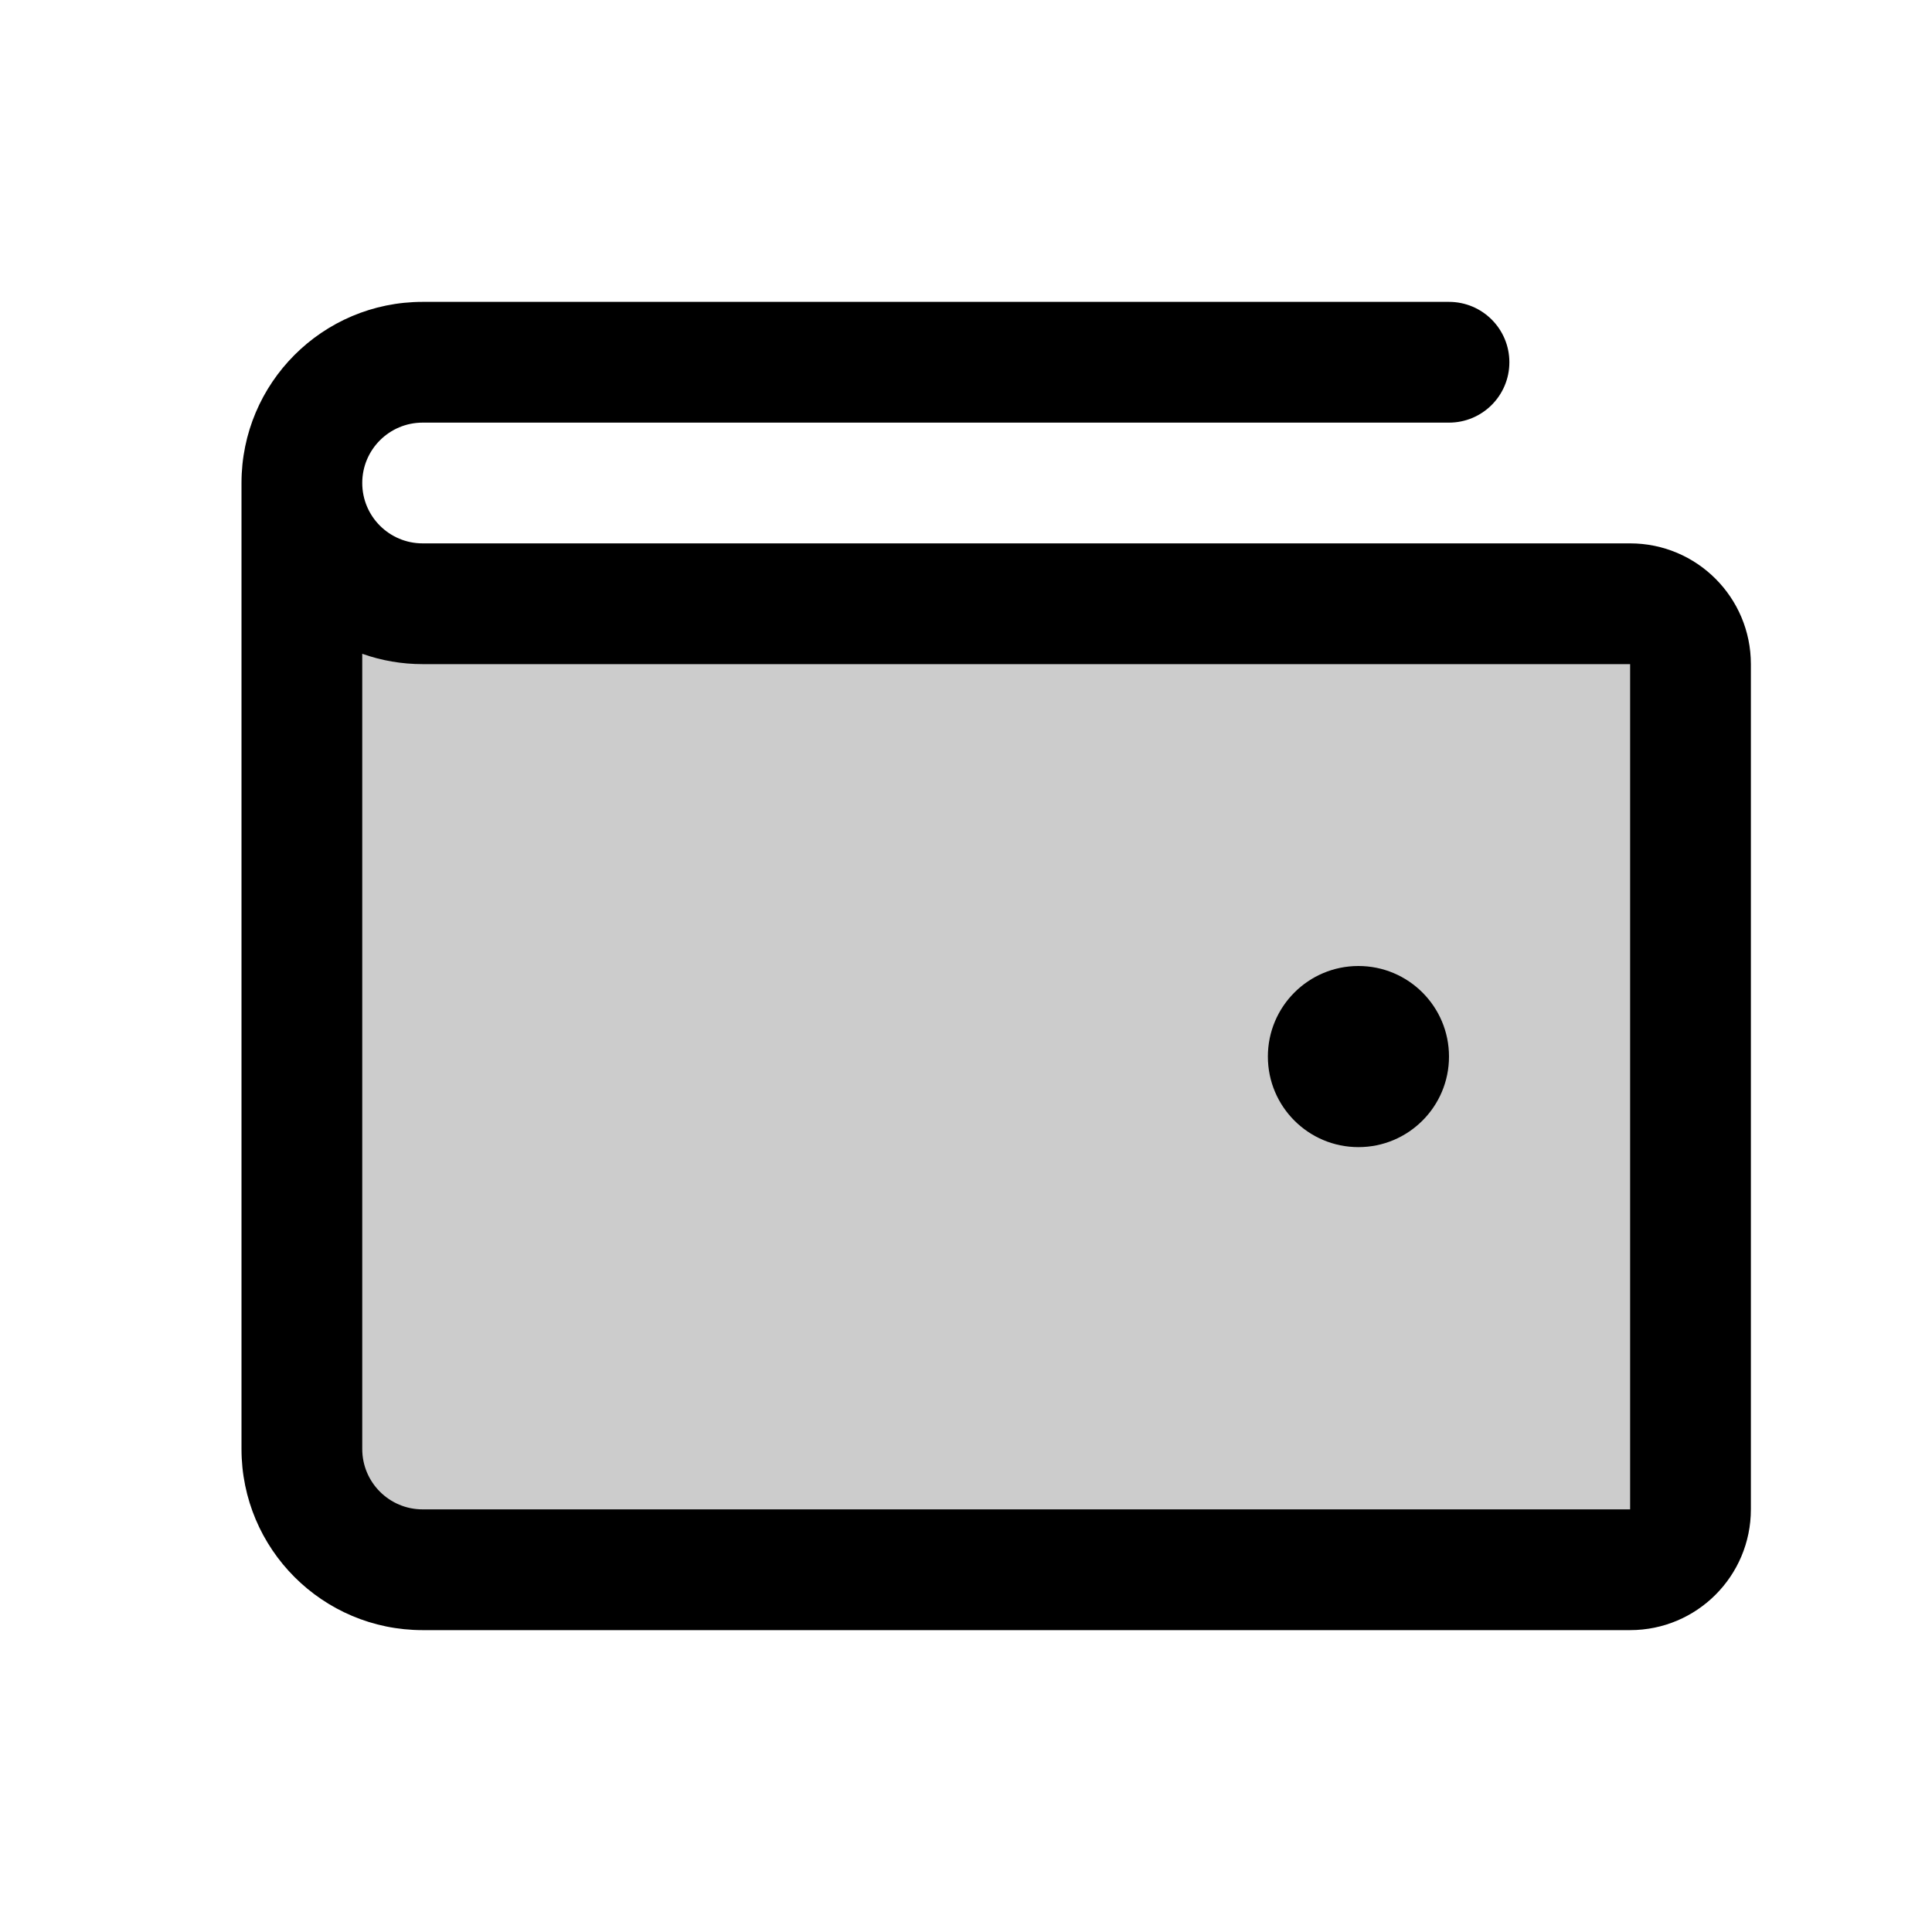
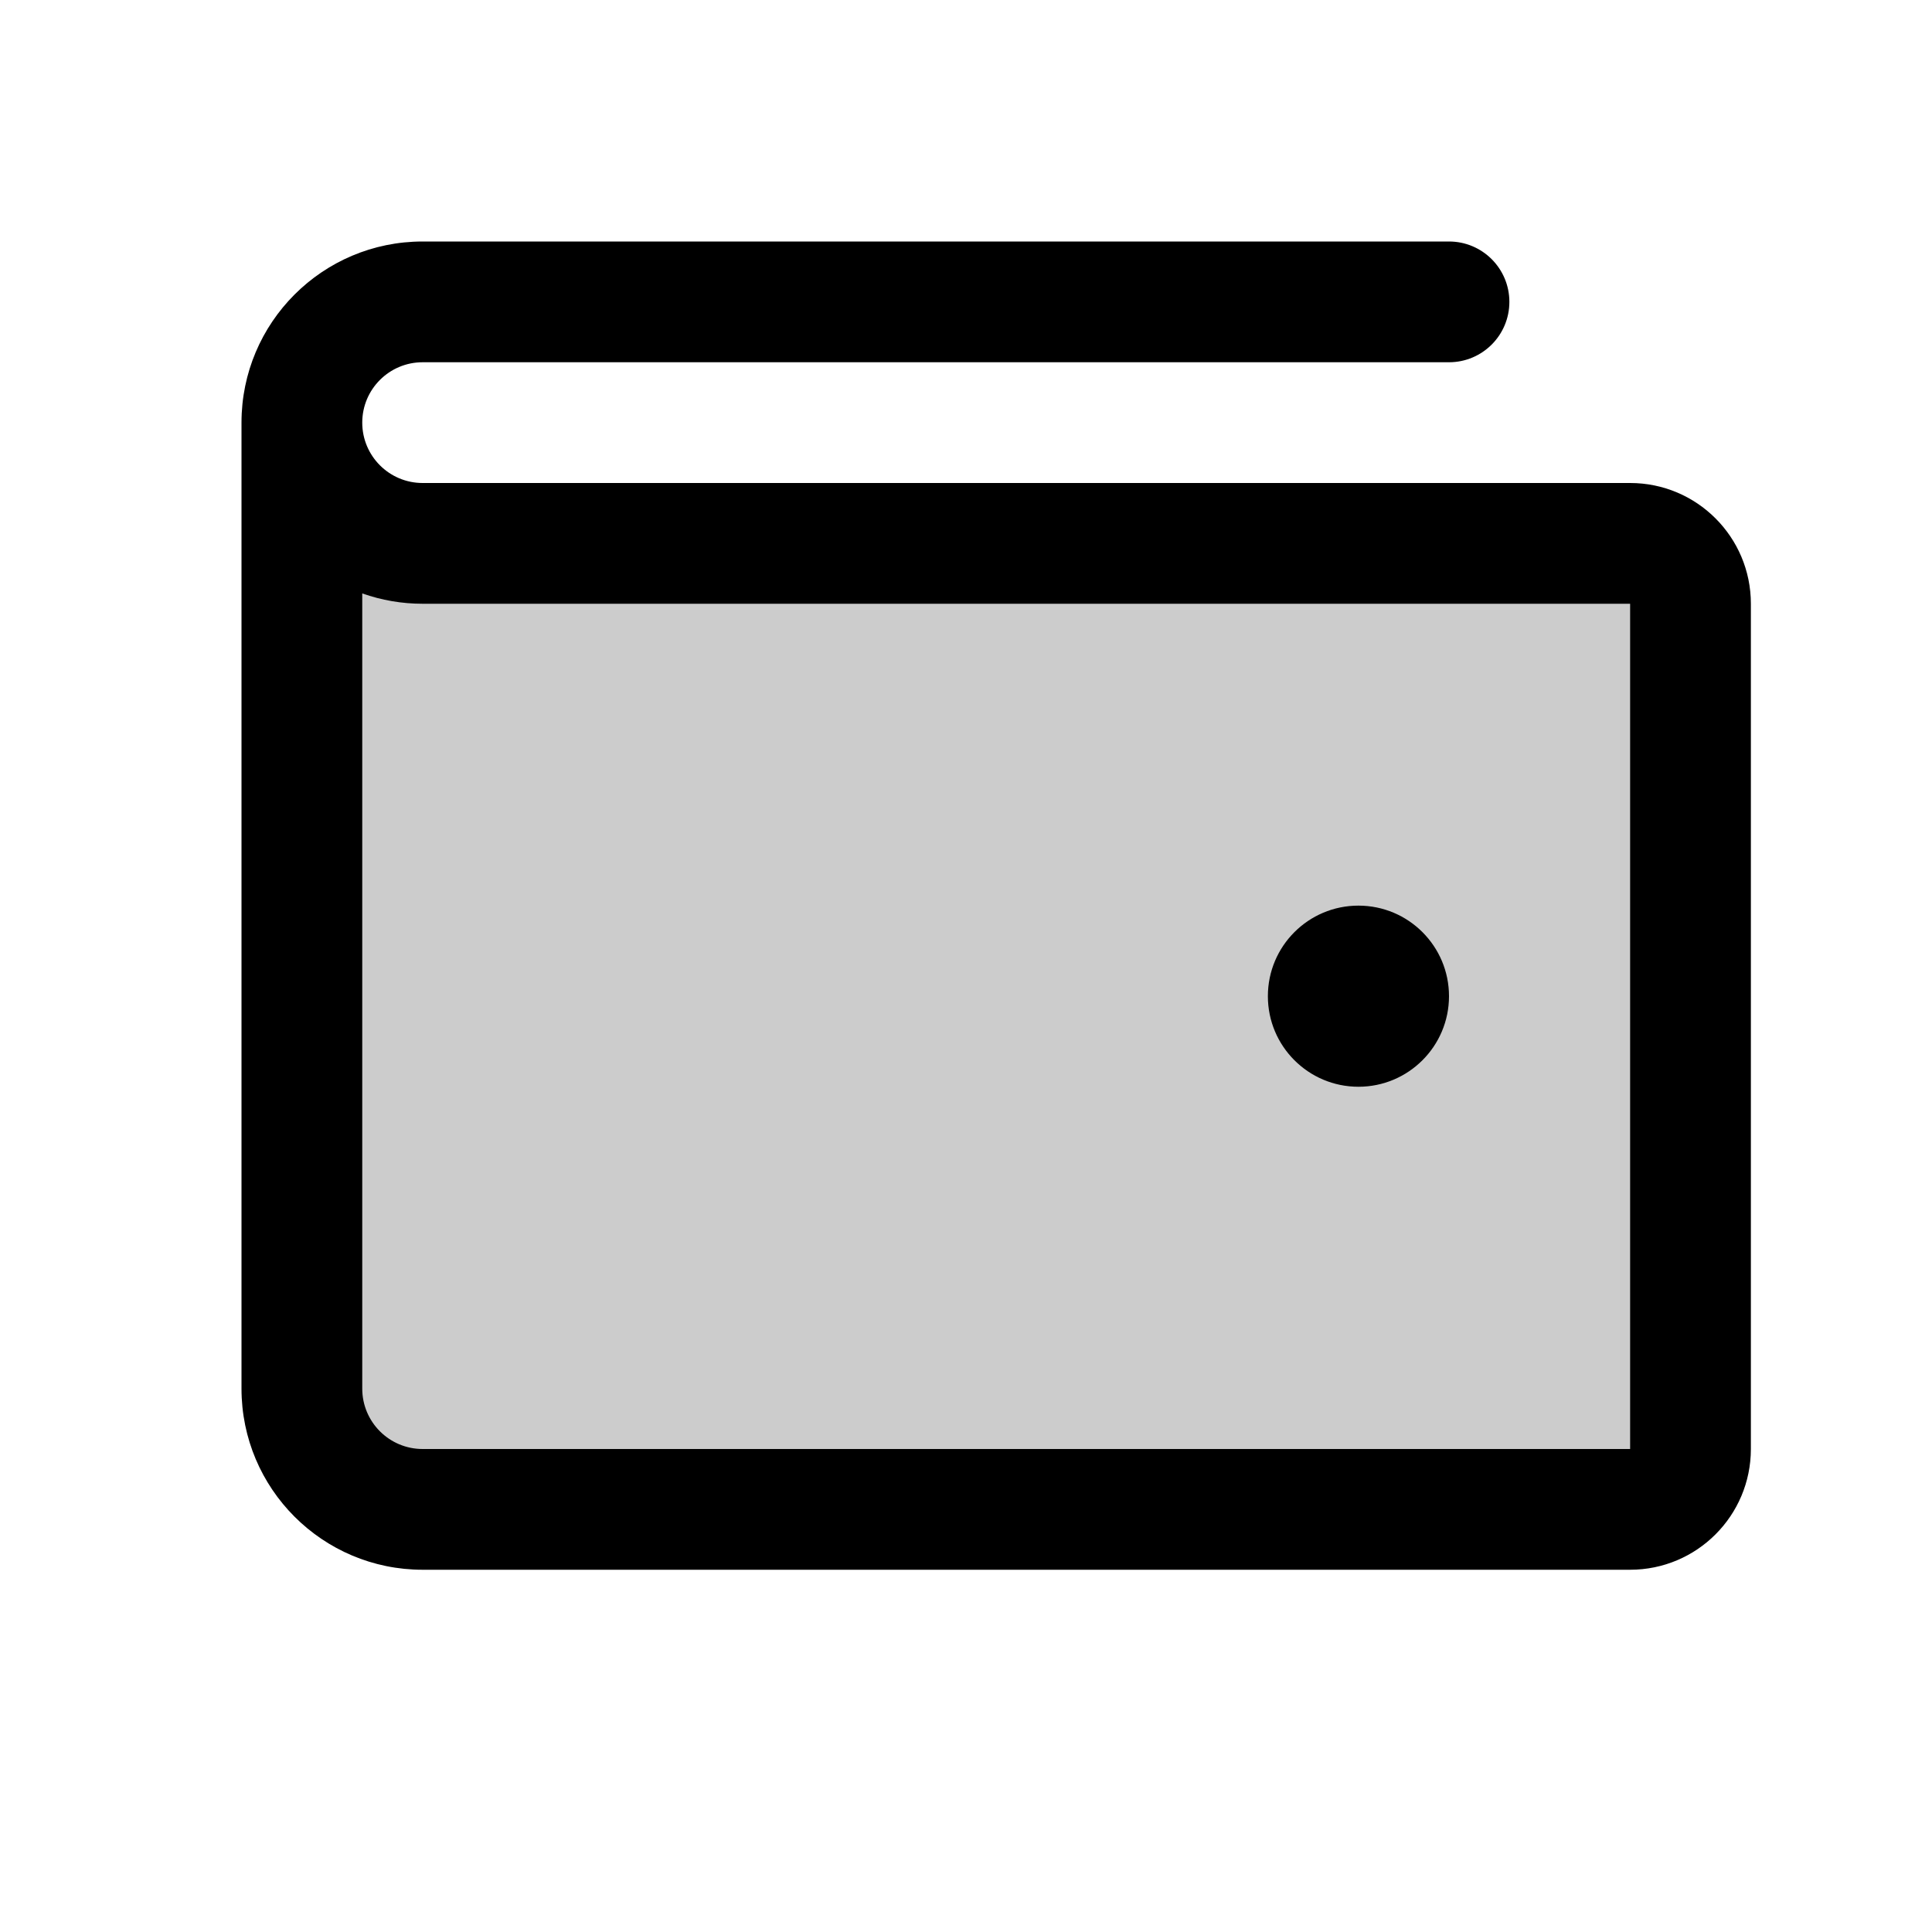
<svg xmlns="http://www.w3.org/2000/svg" viewBox="0 0 256 256" fill="currentColor">
-   <path d="M224,88V200a8,8,0,0,1-8,8H56a16,16,0,0,1-16-16V64A16,16,0,0,0,56,80H216A8,8,0,0,1,224,88Z" opacity="0.2" />
-   <path d="M216,72H56a8,8,0,0,1,0-16H192a8,8,0,0,0,0-16H56A24,24,0,0,0,32,64V192a24,24,0,0,0,24,24H216a16,16,0,0,0,16-16V88A16,16,0,0,0,216,72Zm0,128H56a8,8,0,0,1-8-8V86.63A23.84,23.84,0,0,0,56,88H216Zm-48-60a12,12,0,1,1,12,12A12,12,0,0,1,168,140Z" />
+   <path d="M224,80V192a8,8,0,0,1-8,8H56a16,16,0,0,1-16-16V56A16,16,0,0,0,56,72H216A8,8,0,0,1,224,80Z" opacity="0.2" />
+   <path d="M216,64H56a8,8,0,0,1,0-16H192a8,8,0,0,0,0-16H56A24,24,0,0,0,32,56V184a24,24,0,0,0,24,24H216a16,16,0,0,0,16-16V80A16,16,0,0,0,216,64Zm0,128H56a8,8,0,0,1-8-8V78.63A23.84,23.84,0,0,0,56,80H216Zm-48-60a12,12,0,1,1,12,12A12,12,0,0,1,168,132Z" />
</svg>
